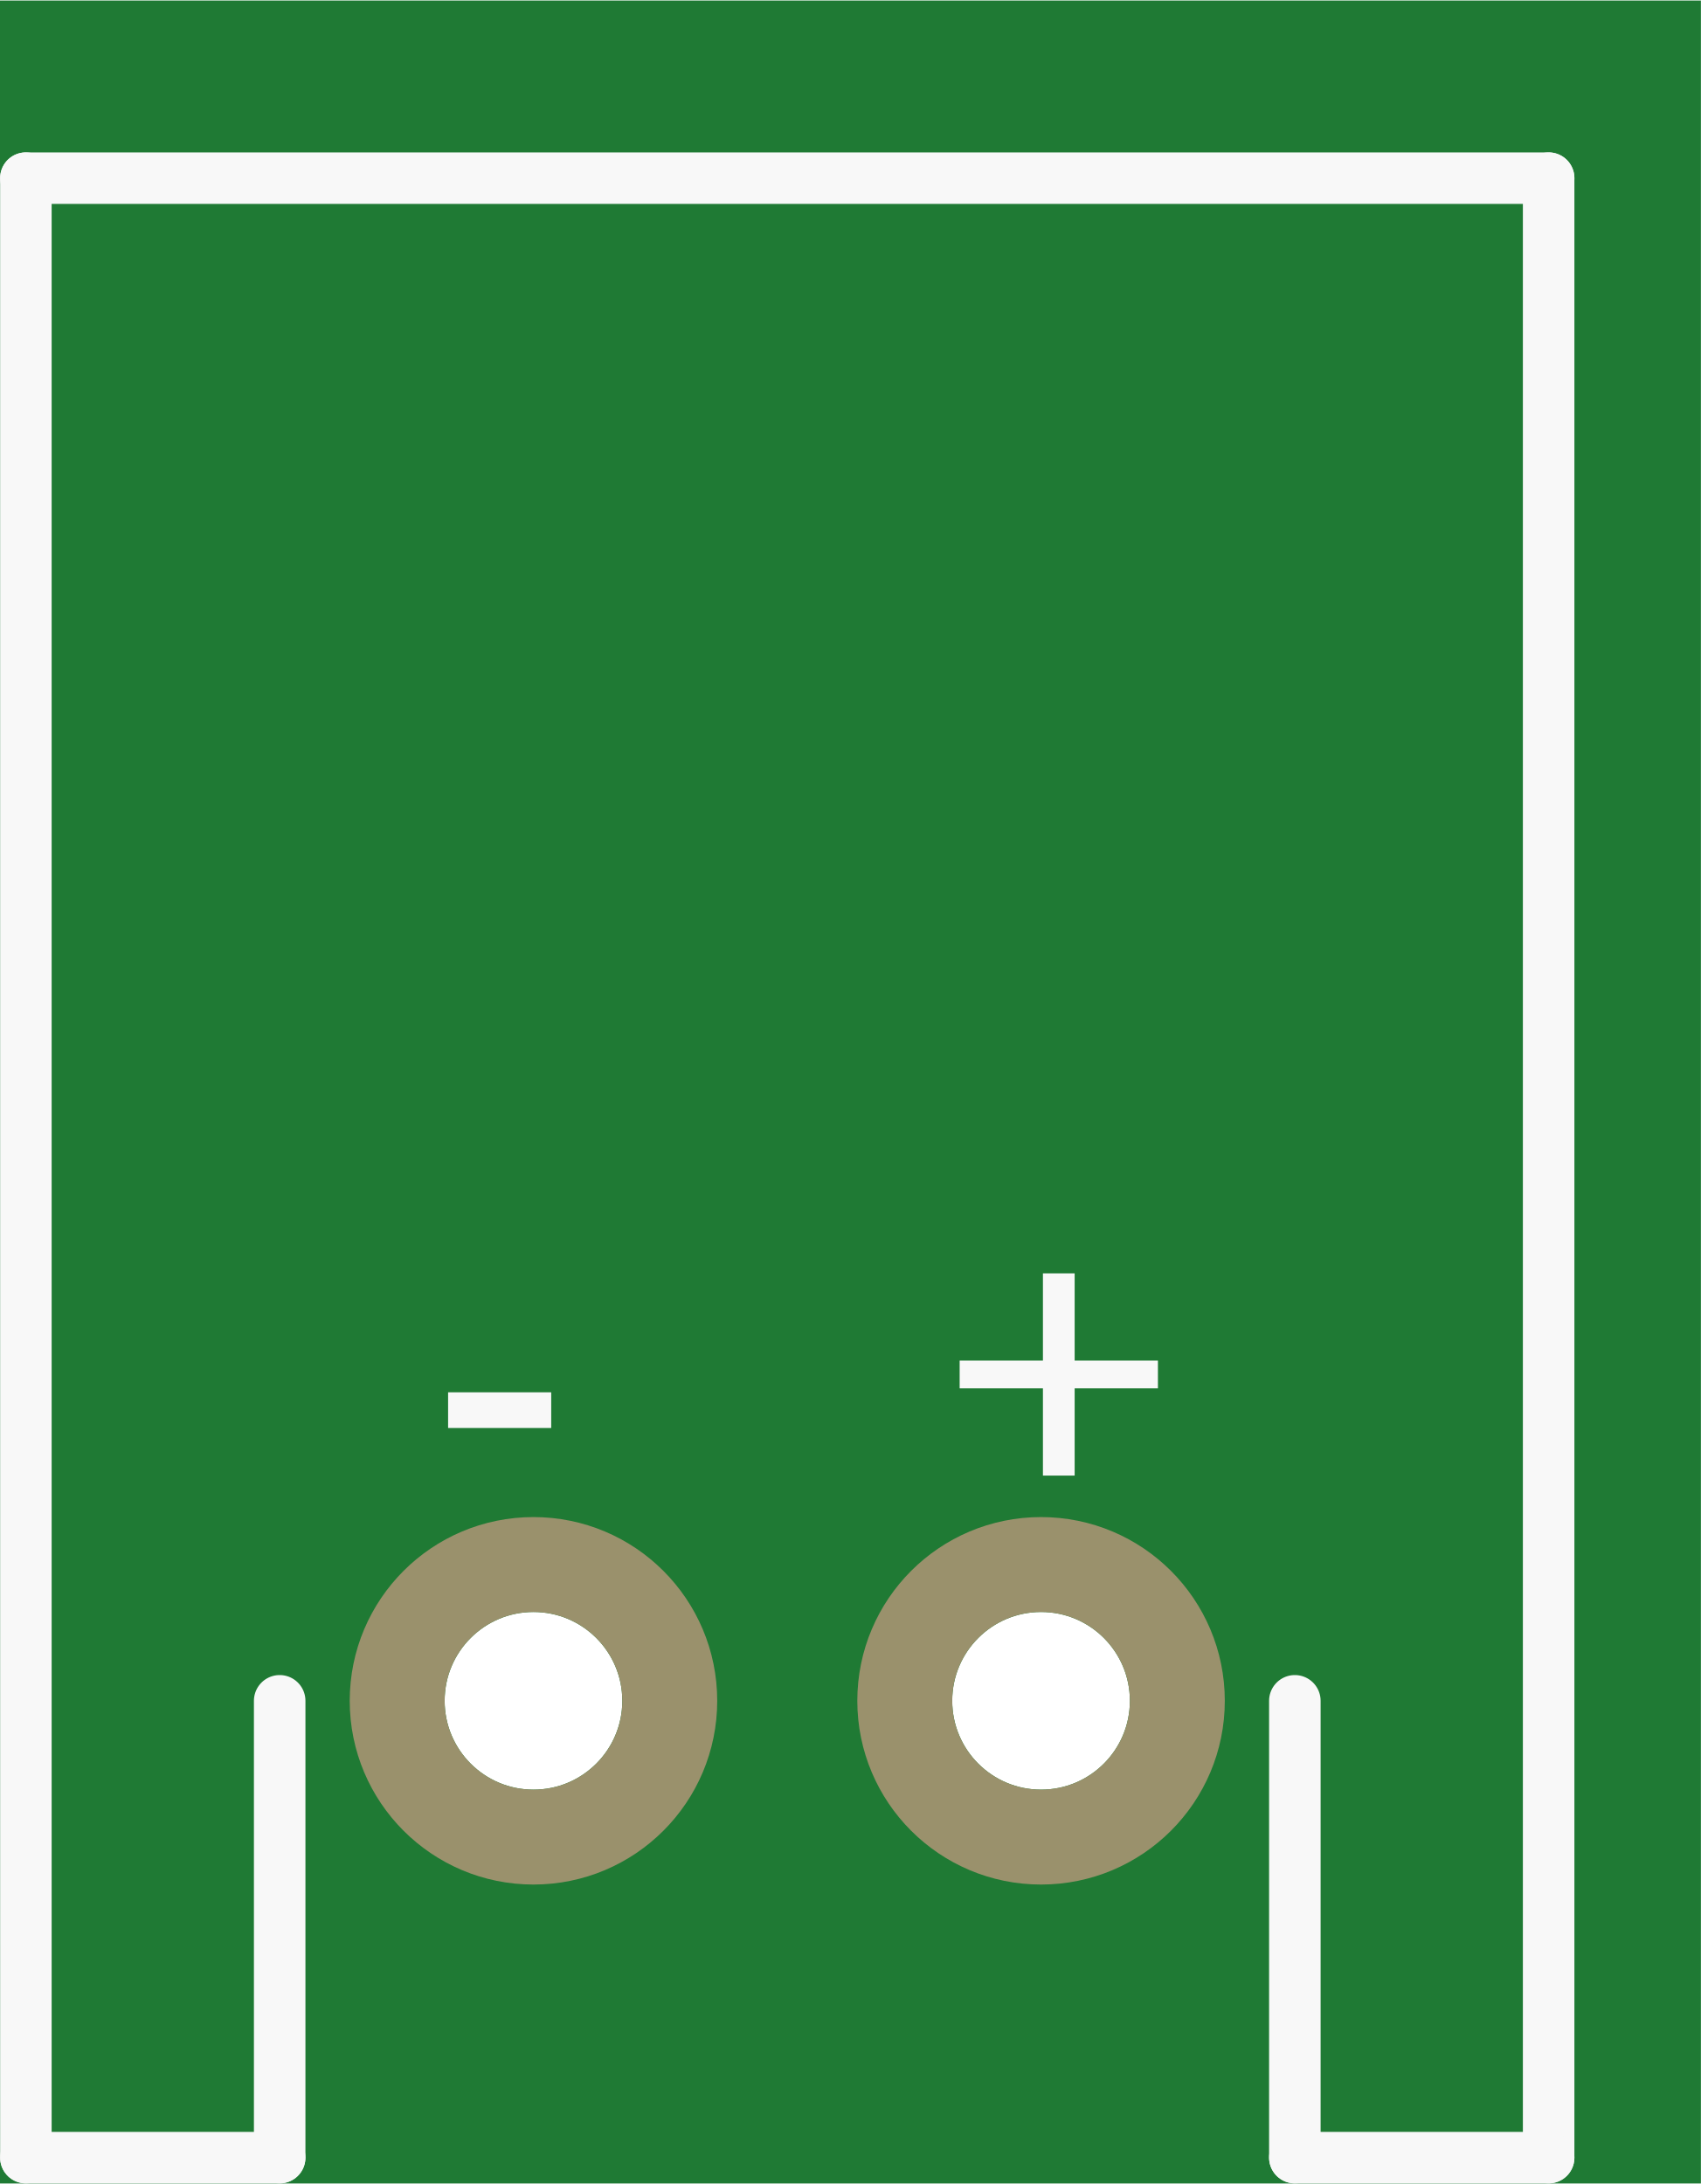
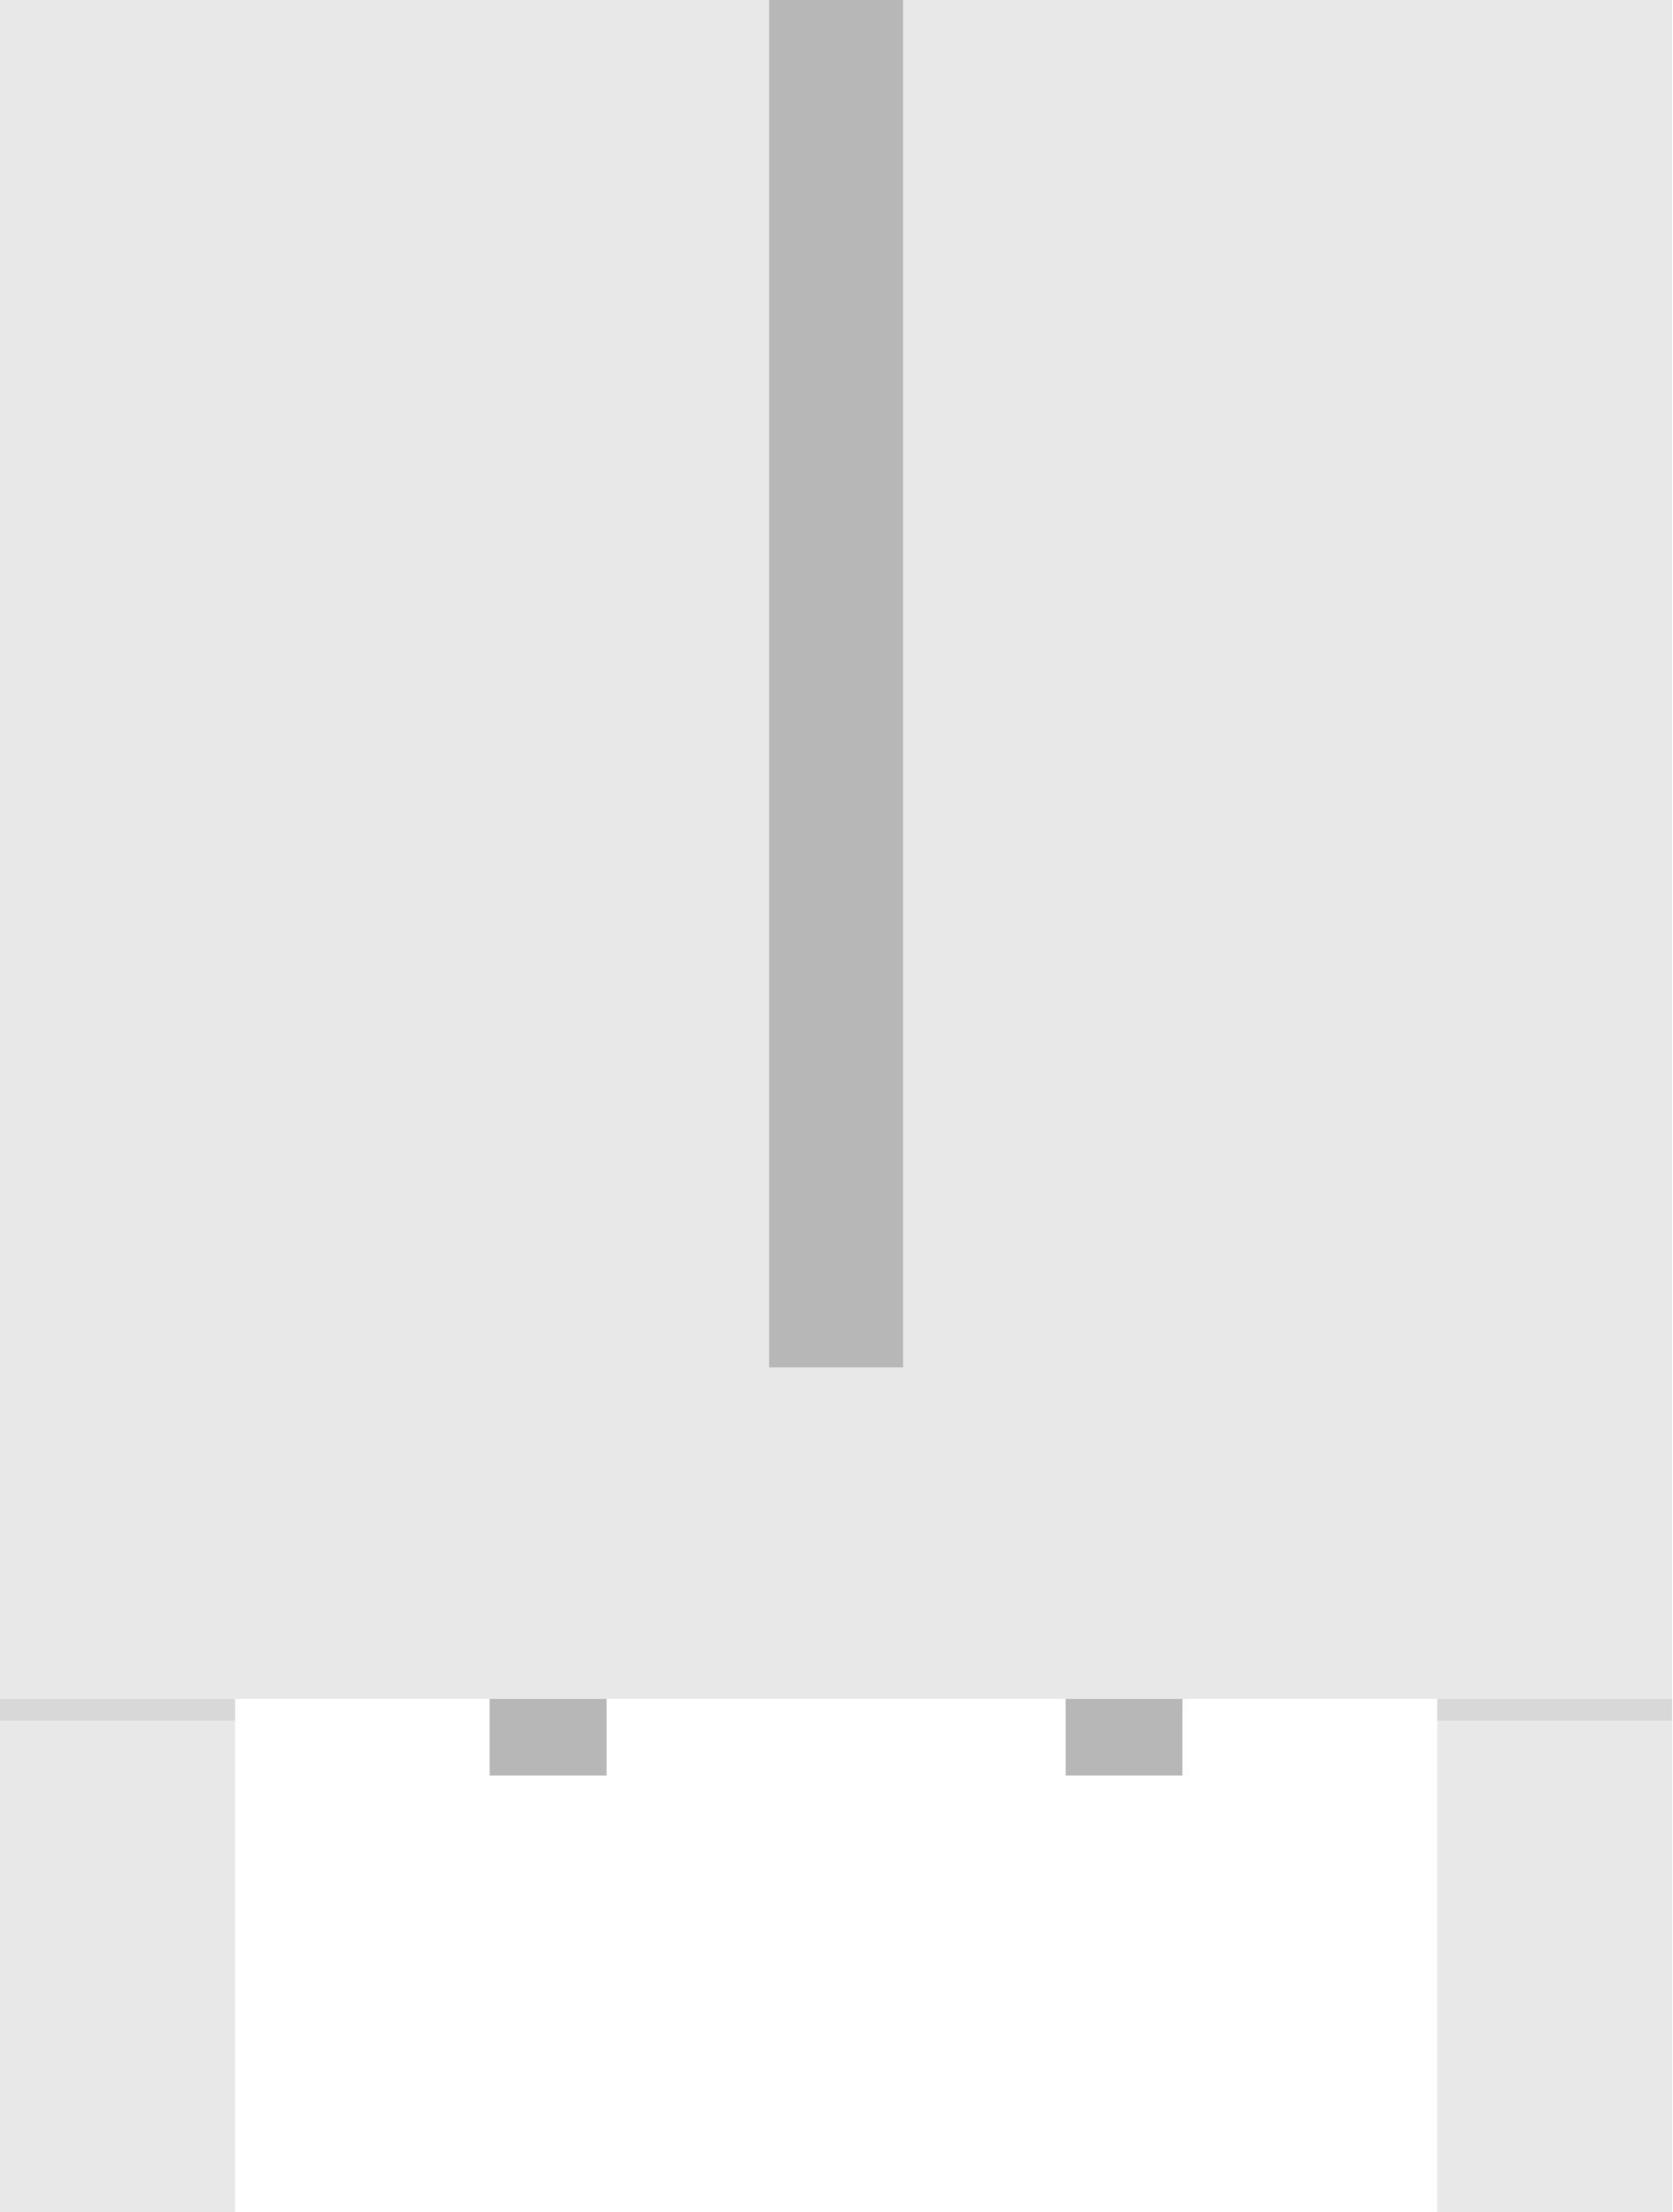
- <svg xmlns="http://www.w3.org/2000/svg" version="1.2" baseProfile="tiny" x="0in" y="0in" width="0.264in" height="0.339in" viewBox="0 0 6.702 8.602">
-   <g id="breadboard">
-     <path fill="#1F7A34" stroke="none" stroke-width="0" d="M0,0l6.702,0 0,8.602 -6.702,0 0,-8.602z M1.752,6.7a0.35,0.35 0 1 0 0.7,0 0.35,0.35 0 1 0 -0.7,0z M3.752,6.7a0.35,0.35 0 1 0 0.7,0 0.35,0.35 0 1 0 -0.7,0z " />
-     <circle id="connector0pin" connectorname="1" cx="2.102" cy="6.7" r="0.537" stroke="#9A916C" stroke-width="0.374" fill="none" />
-     <circle id="connector1pin" connectorname="2" cx="4.102" cy="6.7" r="0.537" stroke="#9A916C" stroke-width="0.374" fill="none" />
-     <line class="other" x1="1.102" y1="6.7" x2="1.102" y2="8.5" stroke="#f8f8f8" stroke-width="0.203" stroke-linecap="round" />
-     <line class="other" x1="1.102" y1="8.5" x2="0.102" y2="8.5" stroke="#f8f8f8" stroke-width="0.203" stroke-linecap="round" />
-     <line class="other" x1="0.102" y1="8.5" x2="0.102" y2="0.7" stroke="#f8f8f8" stroke-width="0.203" stroke-linecap="round" />
-     <line class="other" x1="0.102" y1="0.7" x2="6.102" y2="0.7" stroke="#f8f8f8" stroke-width="0.203" stroke-linecap="round" />
-     <line class="other" x1="6.102" y1="0.7" x2="6.102" y2="8.5" stroke="#f8f8f8" stroke-width="0.203" stroke-linecap="round" />
-     <line class="other" x1="6.102" y1="8.5" x2="5.102" y2="8.5" stroke="#f8f8f8" stroke-width="0.203" stroke-linecap="round" />
-     <line class="other" x1="5.102" y1="8.5" x2="5.102" y2="6.7" stroke="#f8f8f8" stroke-width="0.203" stroke-linecap="round" />
-     <text class="text" font-family="OCRA" stroke="none" stroke-width="0" fill="#f8f8f8" font-size="1.651" x="3.702" y="6" text-anchor="start">+</text>
-     <text class="text" font-family="OCRA" stroke="none" stroke-width="0" fill="#f8f8f8" font-size="1.651" x="1.702" y="6" text-anchor="start">-</text>
+ <svg xmlns="http://www.w3.org/2000/svg" version="1.1" id="Ebene_1" x="0px" y="0px" width="16.632px" height="21.998px" viewBox="0 0 16.632 21.998" enable-background="new 0 0 16.632 21.998" xml:space="preserve">
+   <g>
+     <g>
+       <g>
+         <polygon fill="#B7B7B7" points="4.87,17.657 6.033,17.657 6.033,14.247 4.87,14.247    " />
+         <polygon fill="#B7B7B7" points="10.599,17.657 11.76,17.657 11.76,14.247 10.599,14.247    " />
+       </g>
+     </g>
+     <rect x="0" y="0" fill="#E8E8E8" width="16.63" height="16.895" />
+     <g>
+       <rect x="0" y="16.894" fill="#E8E8E8" width="2.338" height="5.104" />
+     </g>
+     <g>
+       <rect x="14.294" y="16.894" fill="#E8E8E8" width="2.338" height="5.104" />
+     </g>
+     <rect x="14.294" y="16.894" opacity="0.4" fill="#C1C1C1" enable-background="new    " width="2.336" height="0.218" />
+     <rect x="0" y="16.894" opacity="0.4" fill="#C1C1C1" enable-background="new    " width="2.338" height="0.218" />
+     <rect x="7.649" y="0" fill="#B7B7B7" width="1.333" height="13.598" />
  </g>
</svg>
